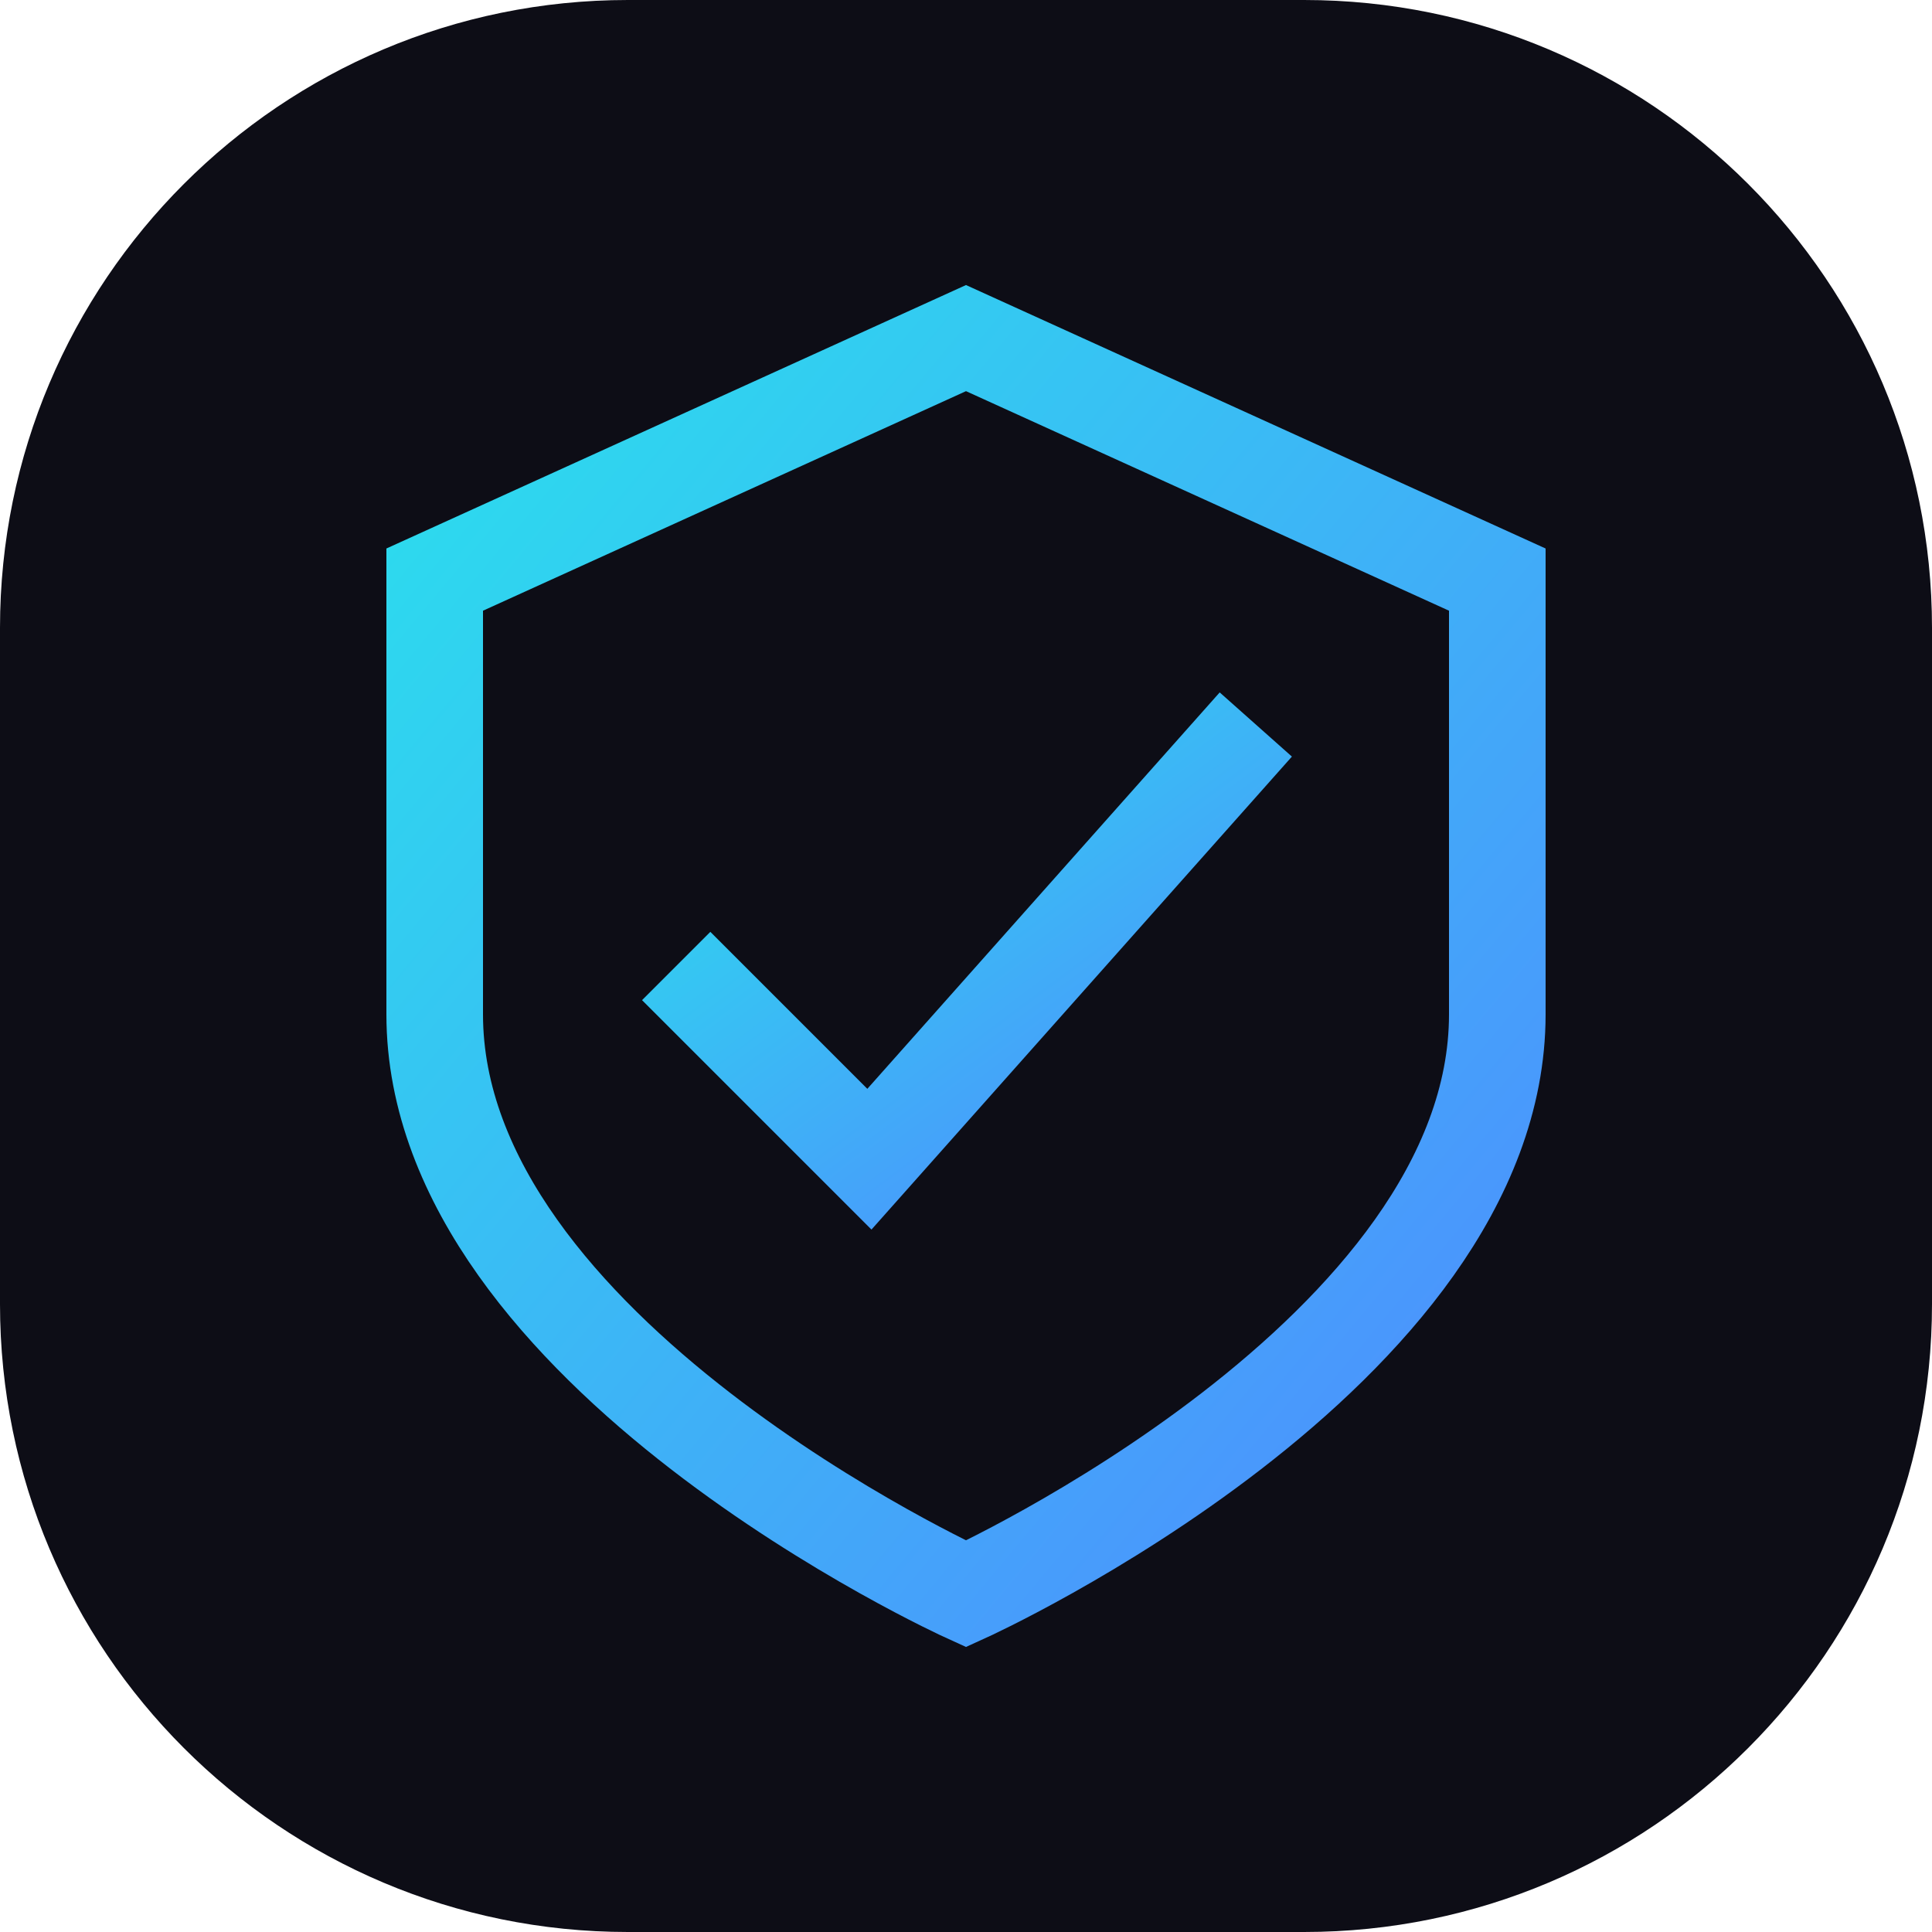
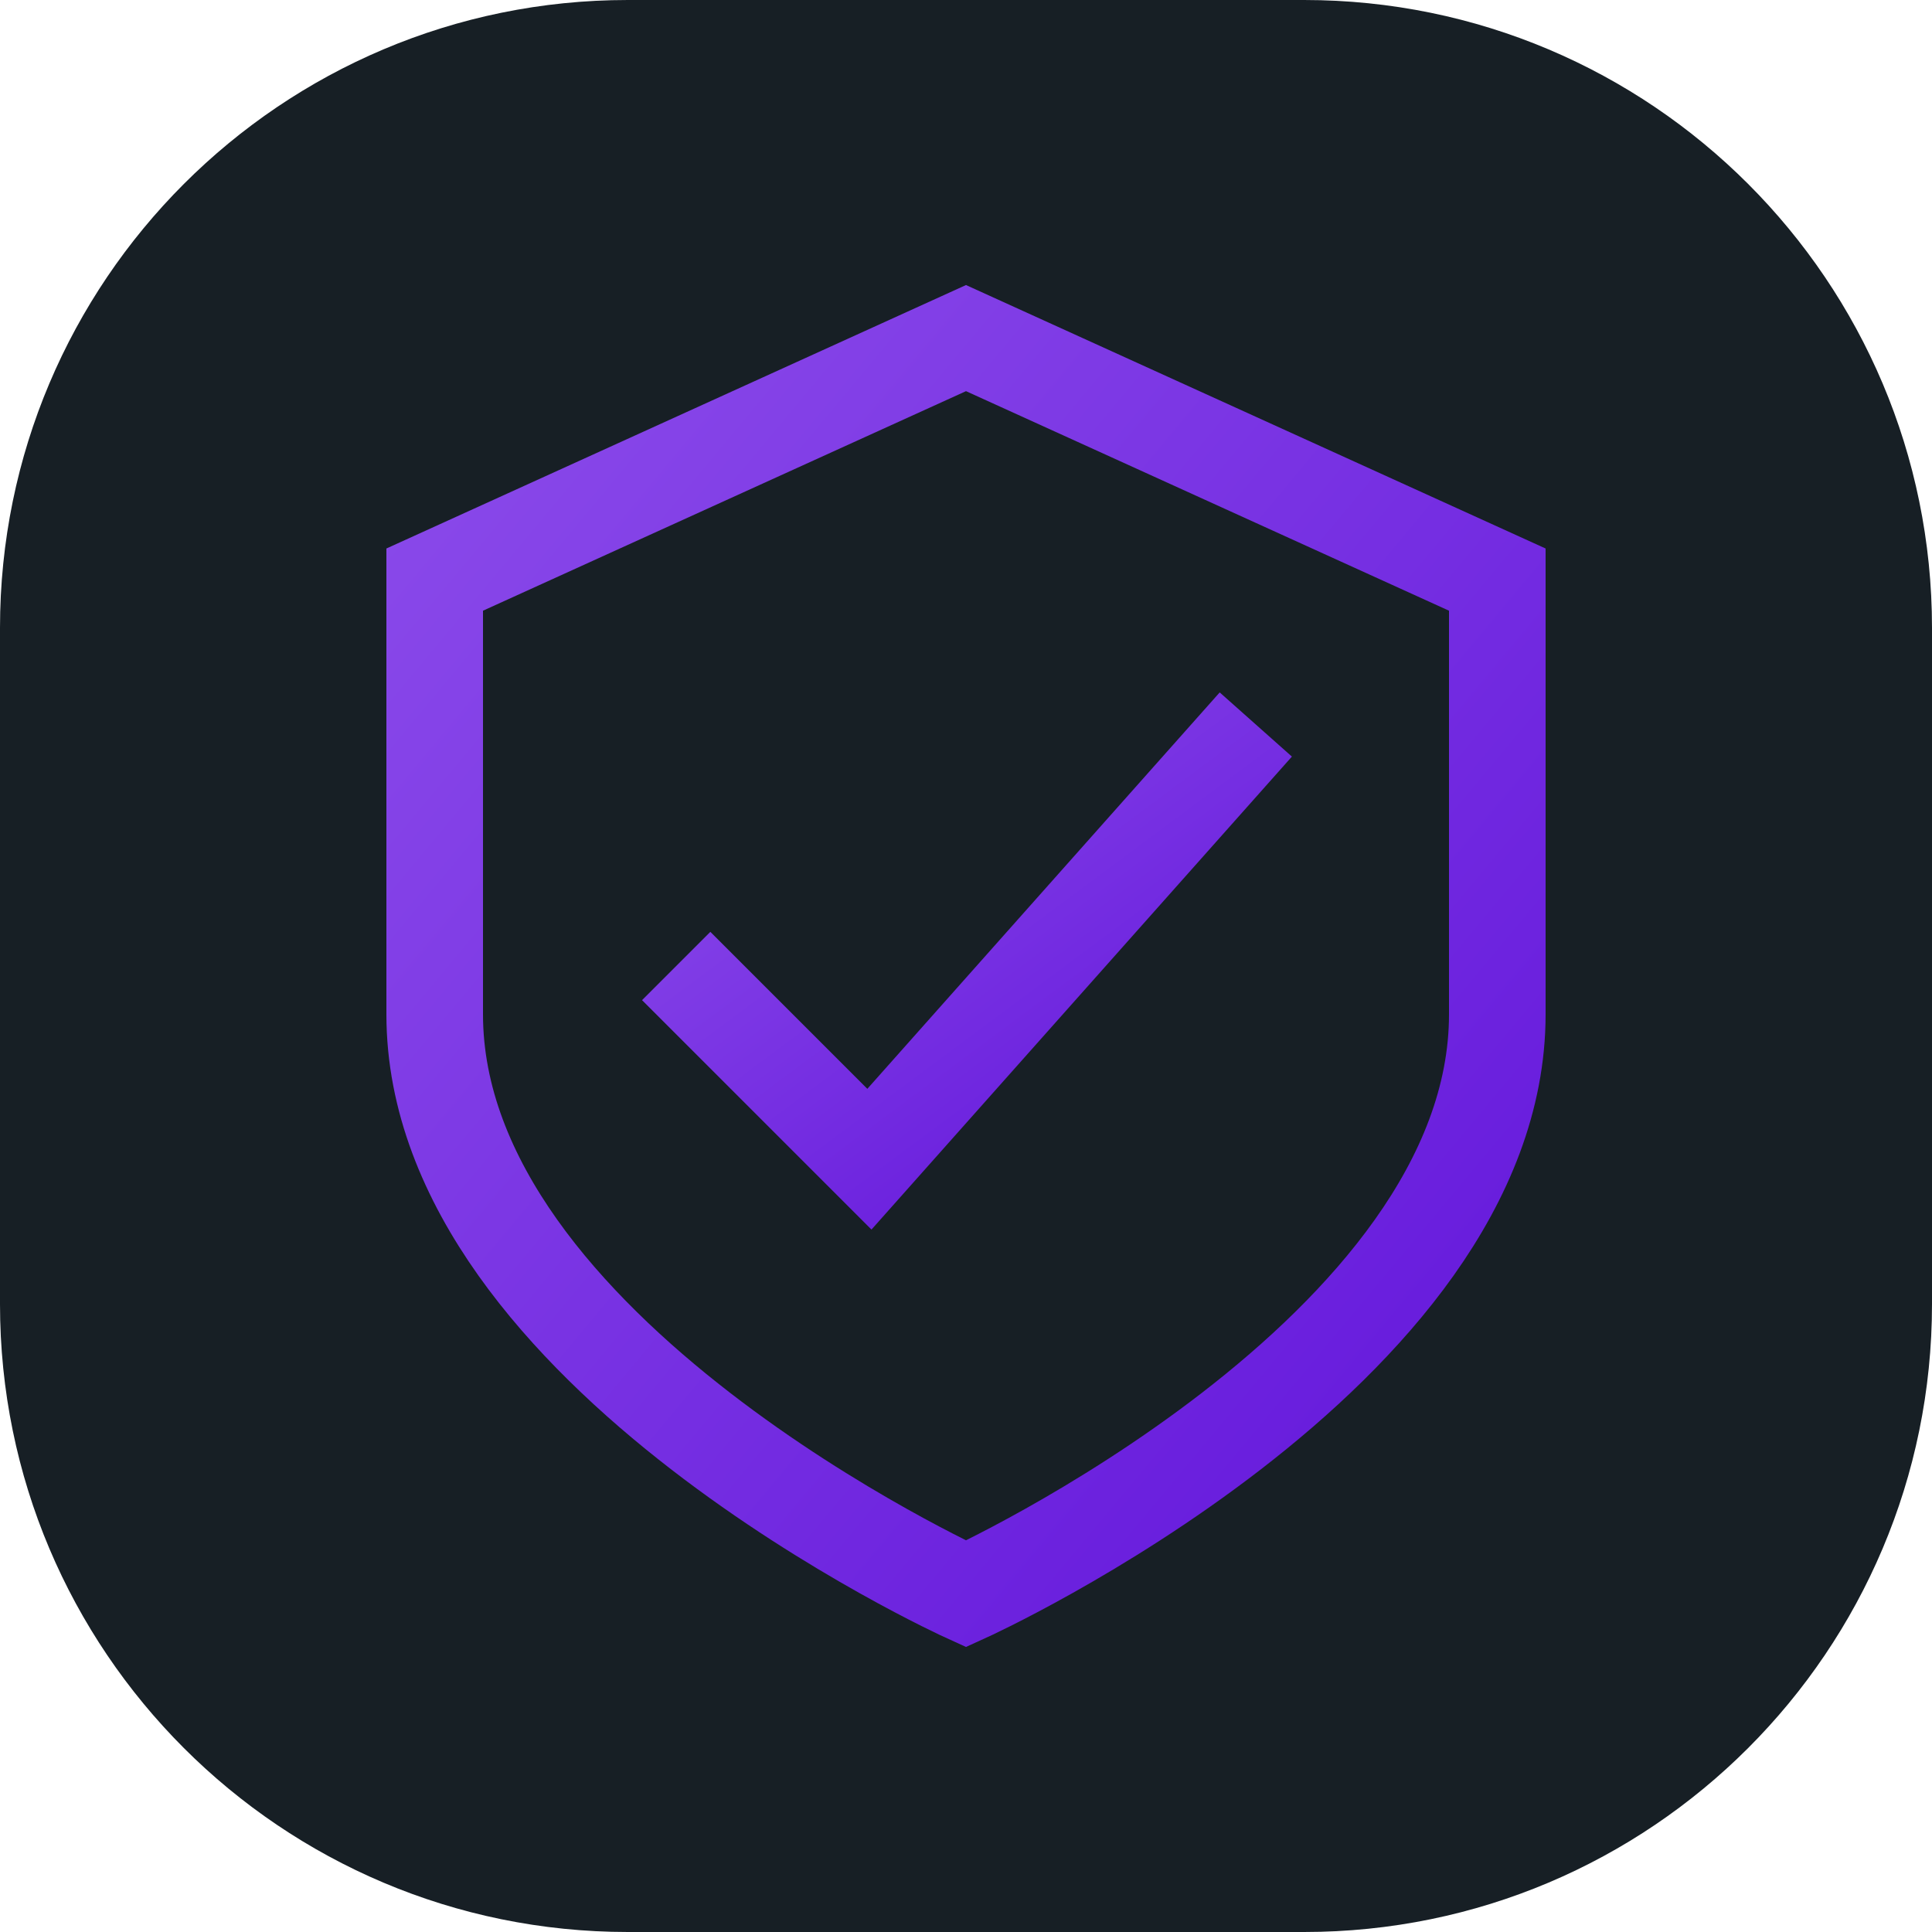
<svg xmlns="http://www.w3.org/2000/svg" viewBox="0 0 40 40">
  <defs>
    <linearGradient id="a" x2="1" y2="1">
-       <stop stop-color="#2BDEED" />
-       <stop offset="1" stop-color="#4F8BFF" />
+       <stop stop-color="#8B4BEA" />
+       <stop offset="1" stop-color="#6316DB" />
    </linearGradient>
  </defs>
-   <rect width="40" height="40" rx="13" fill="#0D0D16" />
+   <rect width="40" height="40" rx="13" fill="#171F25" />
  <path d="m20 7 11 5v9c0 7-11 12-11 12S9 28 9 21v-9z" fill="none" stroke="url(#a)" stroke-width="2" />
  <path d="m14 20 4 4 8-9" fill="none" stroke="url(#a)" stroke-width="2" />
</svg>
